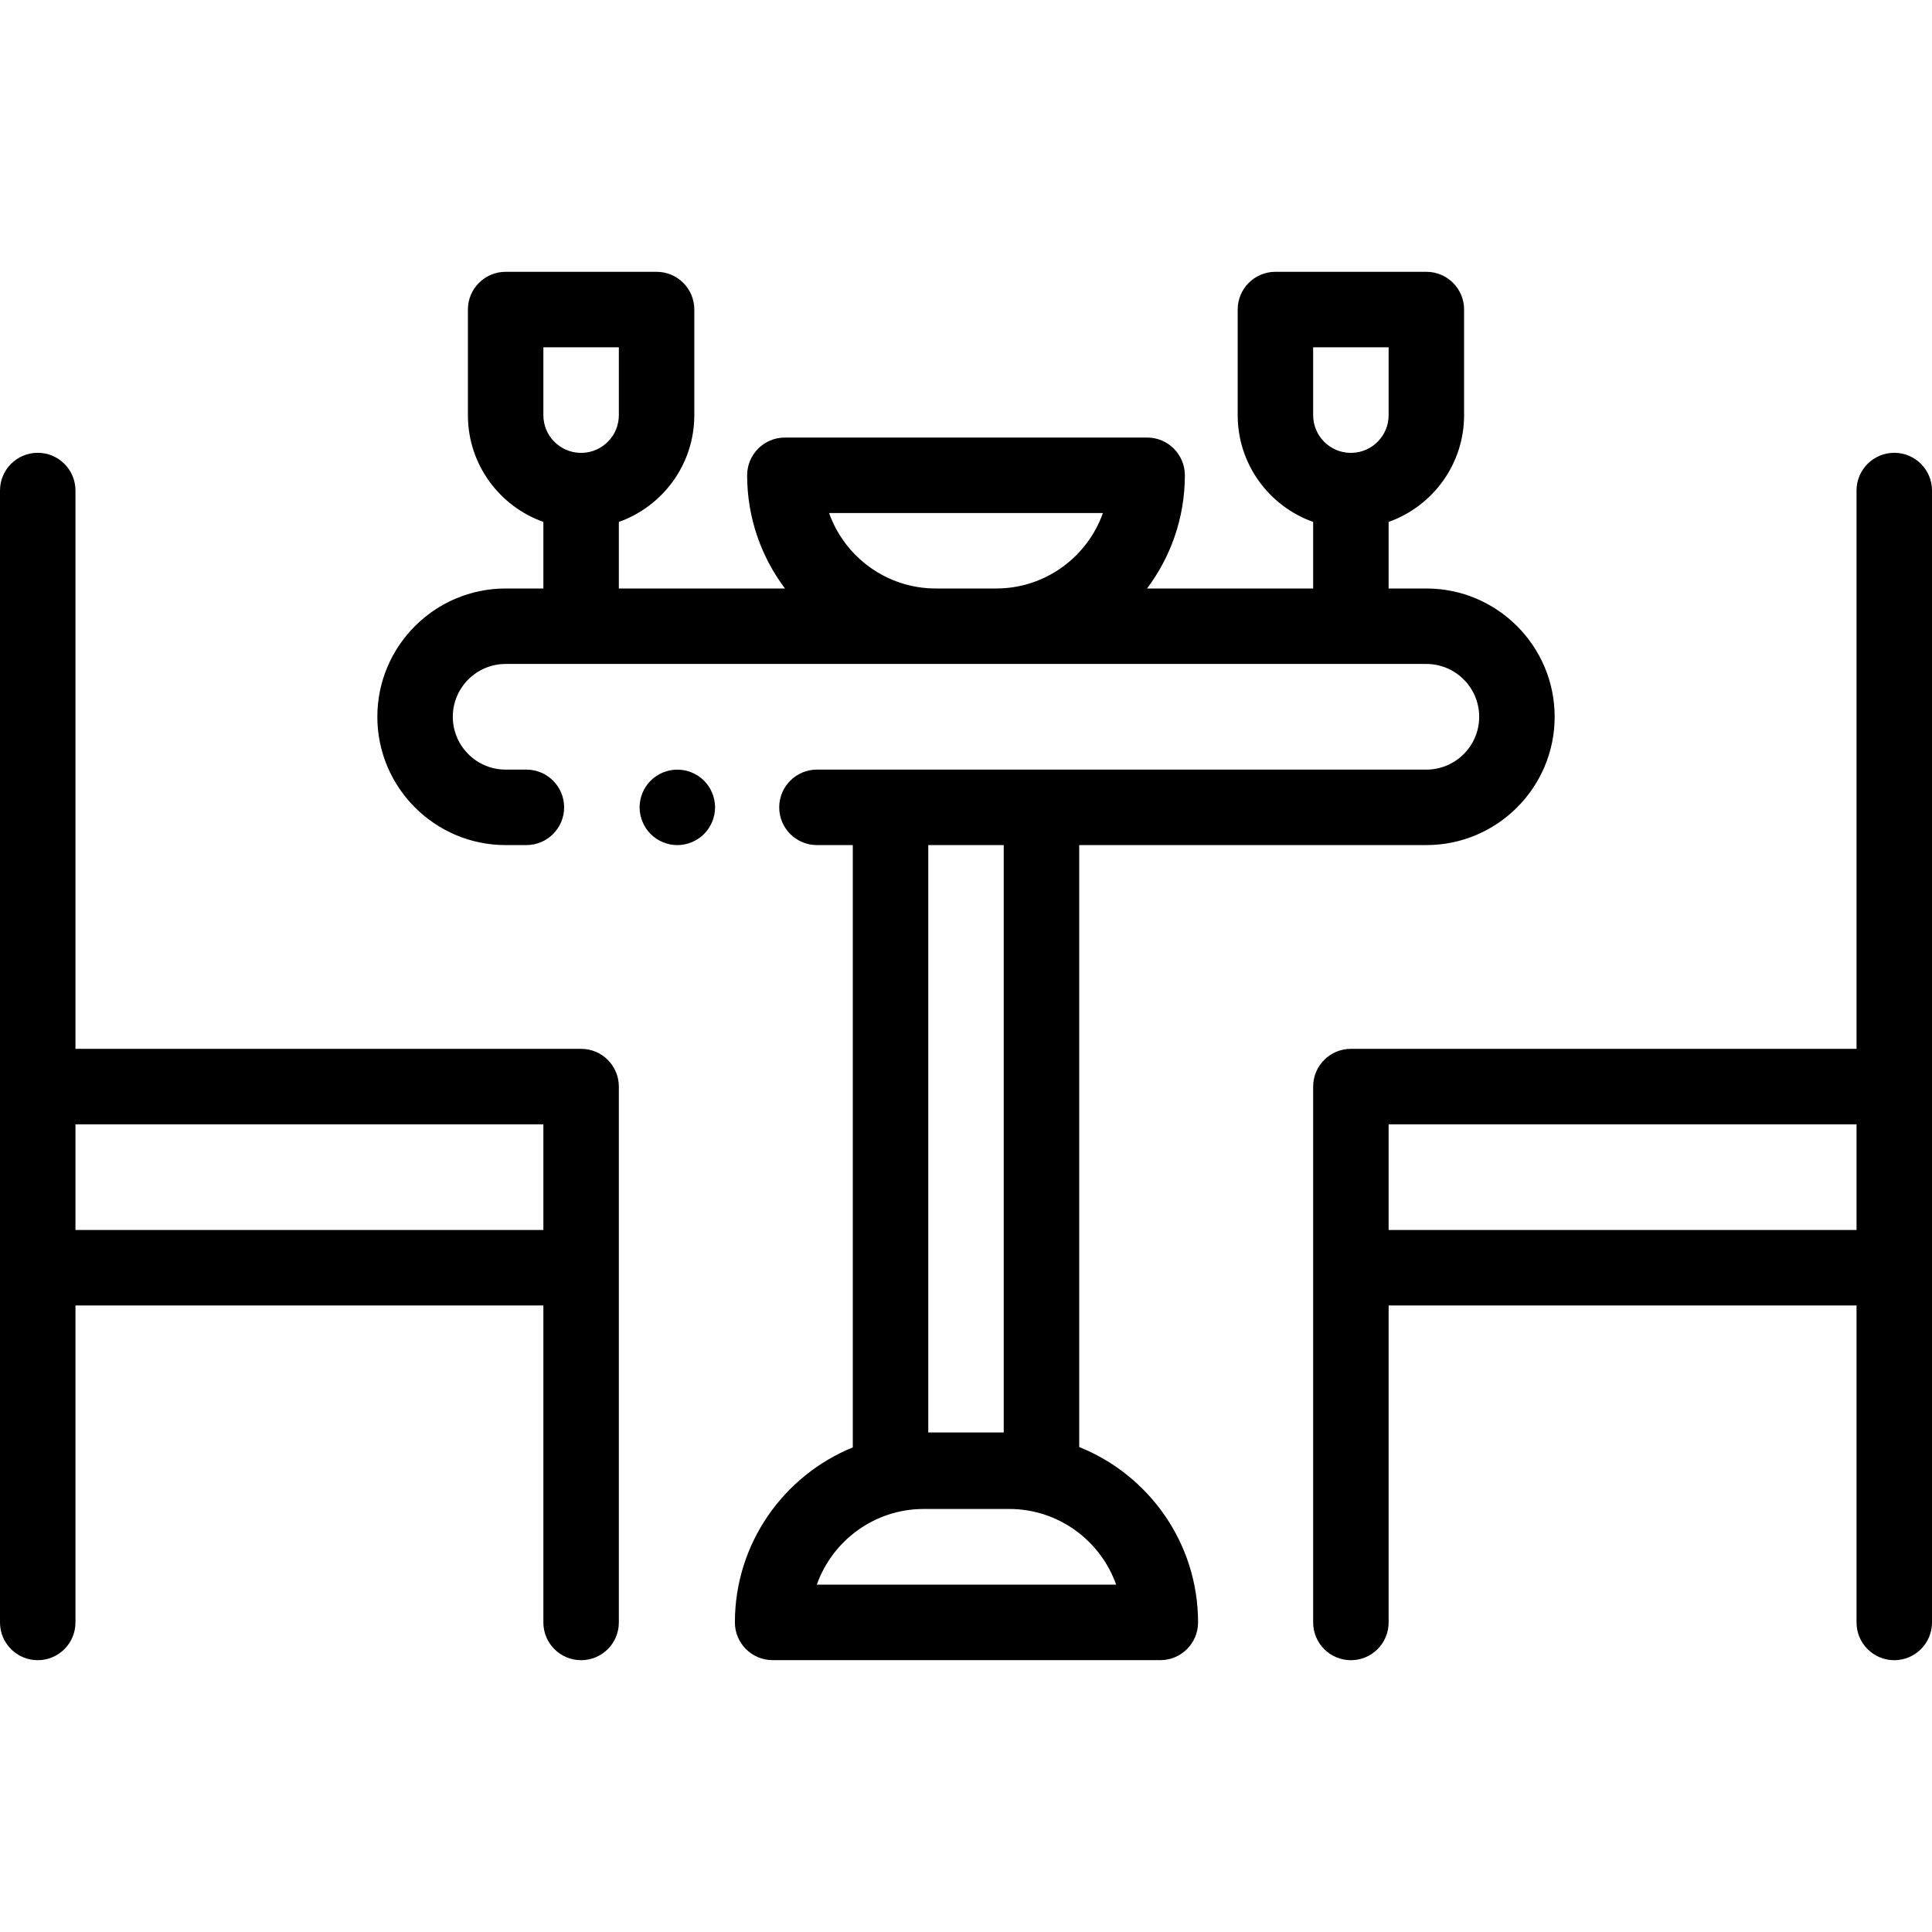
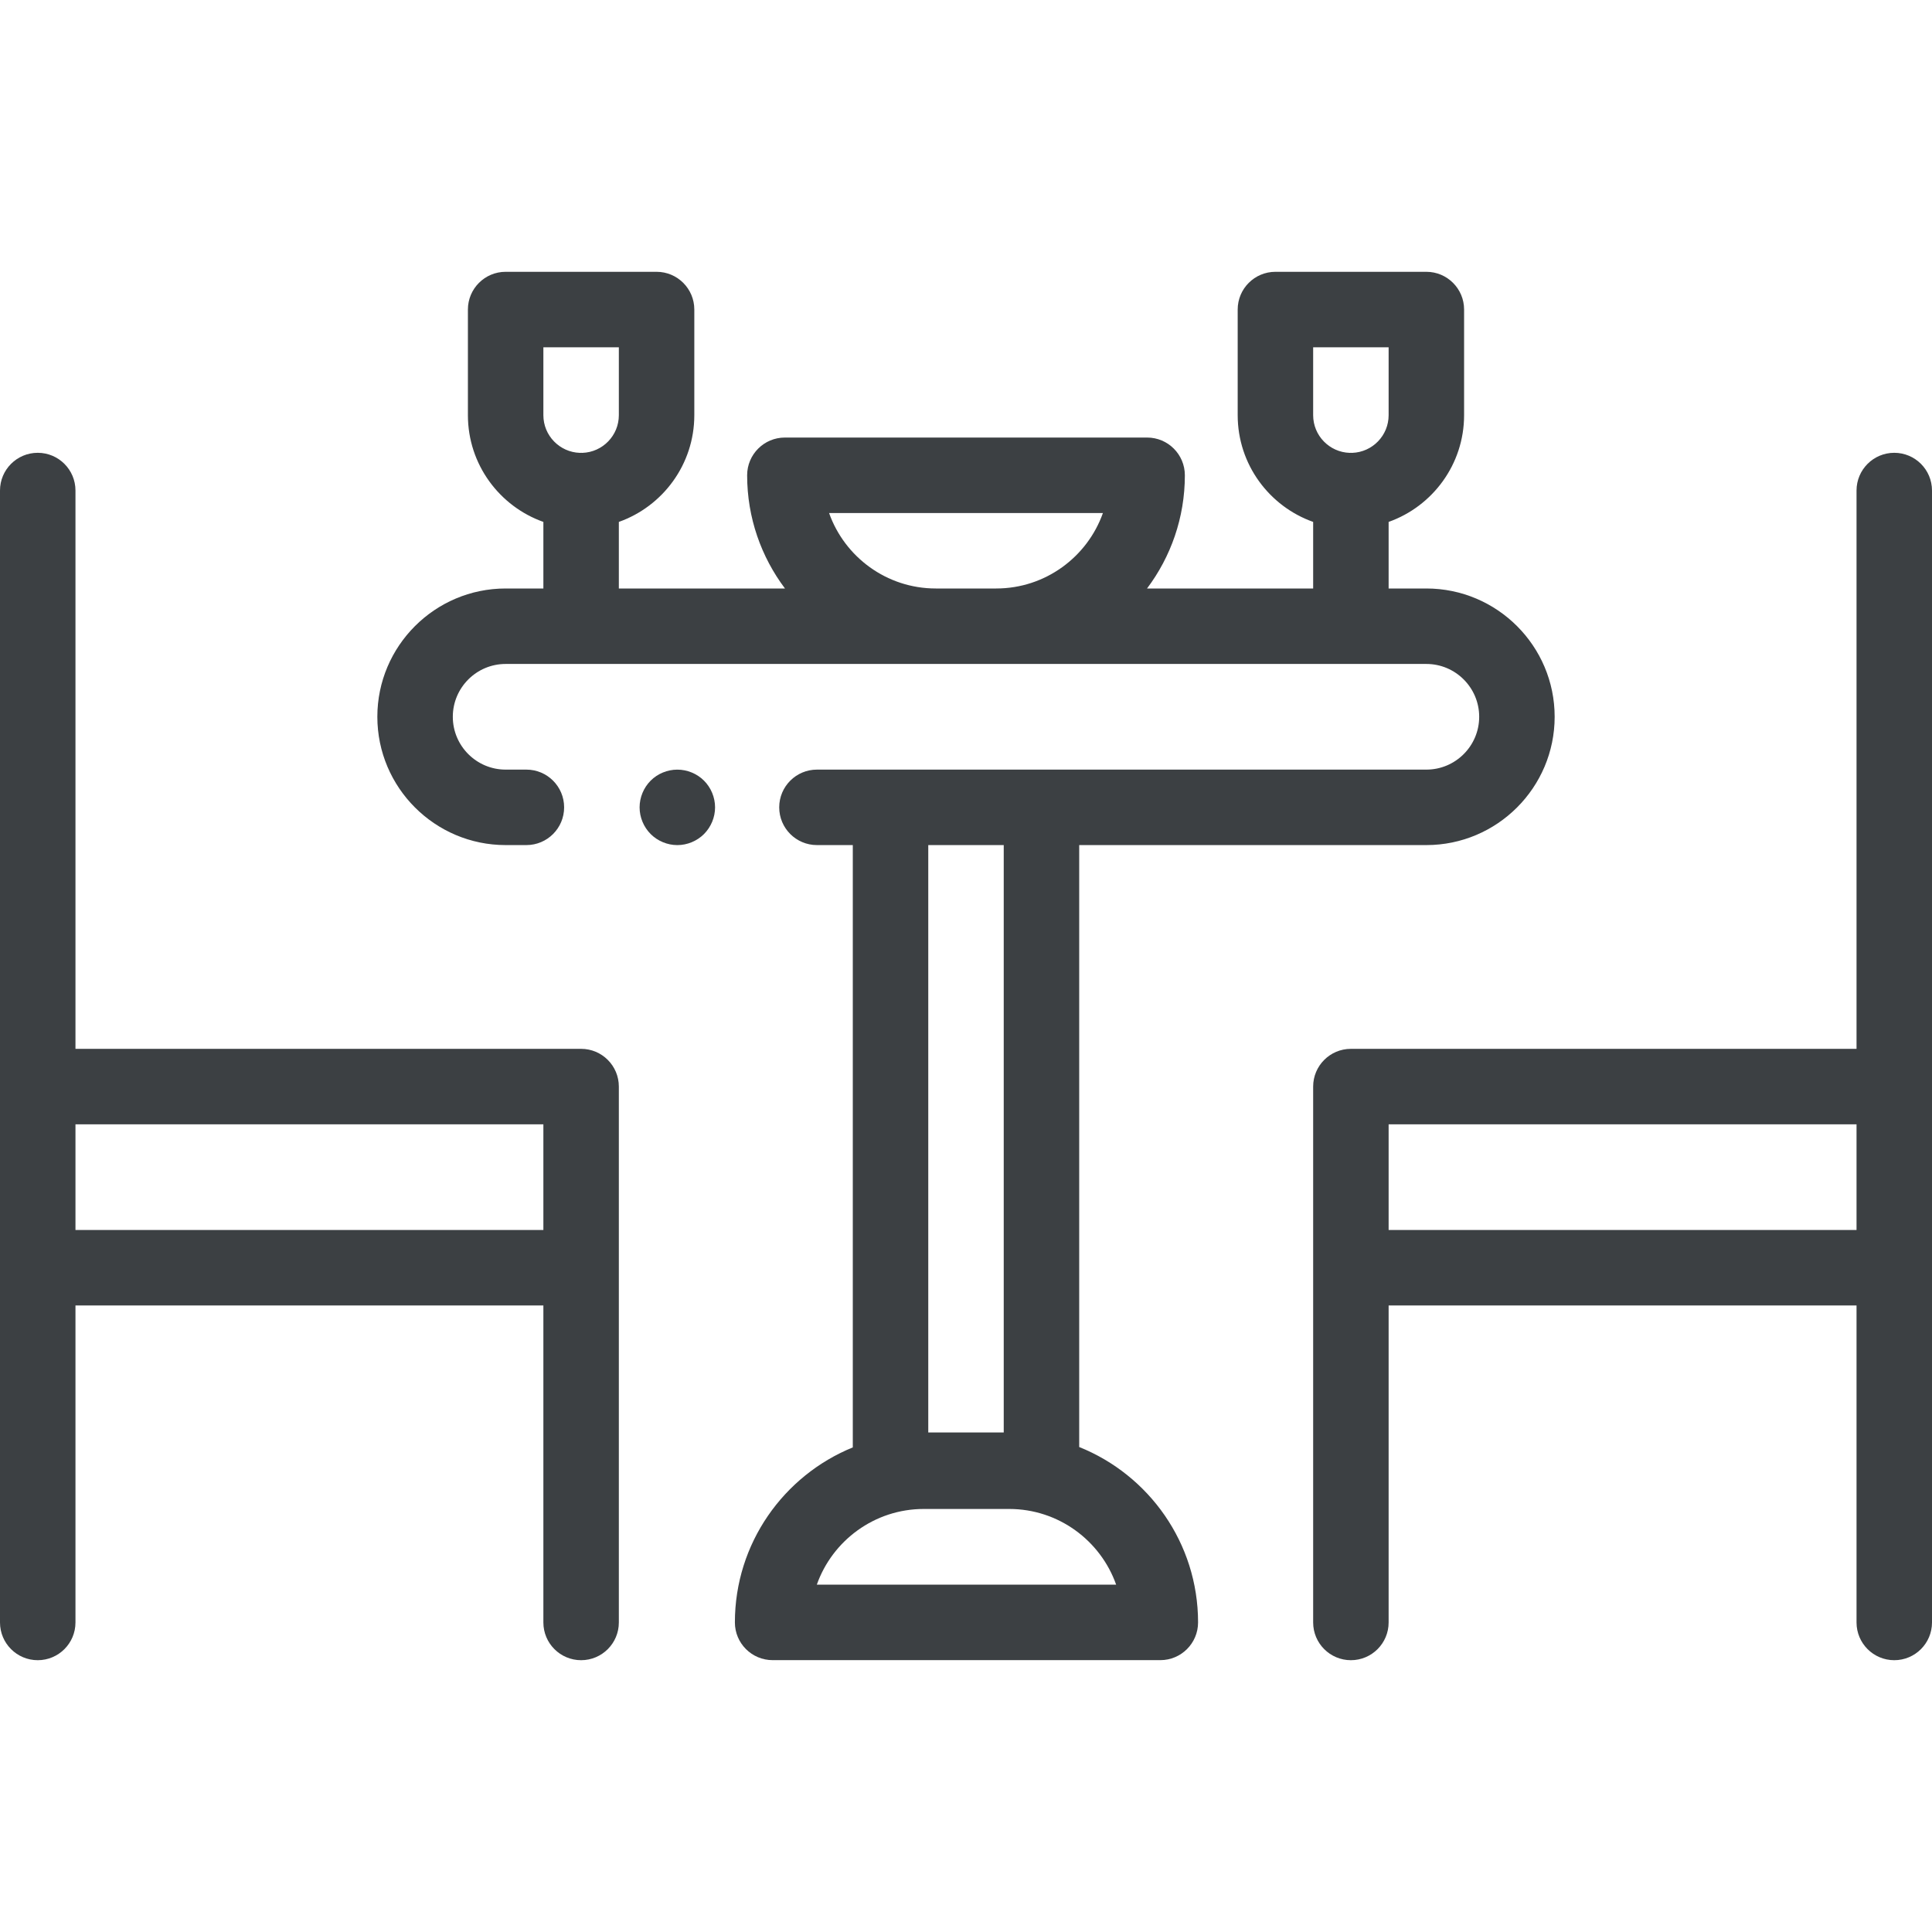
- <svg xmlns="http://www.w3.org/2000/svg" version="1.1" id="Capa_1" x="0px" y="0px" viewBox="0 0 512 512" style="enable-background:new 0 0 512 512;" xml:space="preserve">
+ <svg xmlns="http://www.w3.org/2000/svg" version="1.1" id="Capa_1" x="0px" y="0px" viewBox="0 0 512 512" fill="#3C4043" style="enable-background:new 0 0 512 512;" xml:space="preserve">
  <g>
    <g>
      <path d="M186.569,206.88c-1.859-1.86-4.439-2.92-7.069-2.92s-5.21,1.06-7.07,2.92c-1.861,1.87-2.93,4.44-2.93,7.08    c0,2.63,1.07,5.2,2.93,7.07c1.86,1.86,4.44,2.93,7.07,2.93s5.21-1.07,7.069-2.93c1.861-1.87,2.931-4.44,2.931-7.07    C189.5,211.32,188.429,208.739,186.569,206.88z" />
    </g>
  </g>
  <g>
    <g>
      <path d="M502,119.997c-5.522,0-10,4.477-10,10v147.958H358c-5.522,0-10,4.477-10,10v48v94.014c0,5.523,4.478,10,10,10    c5.522,0,10-4.477,10-10v-84.014h124v84.014c0,5.523,4.478,10,10,10c5.522,0,10-4.477,10-10v-94.014v-48V129.997    C512,124.473,507.522,119.997,502,119.997z M492,325.954H368v-28h124V325.954z" />
    </g>
  </g>
  <g>
    <g>
      <path d="M154,277.954H20V129.997c0-5.523-4.478-10-10-10s-10,4.477-10,10v157.958v48v94.014c0,5.523,4.478,10,10,10    s10-4.477,10-10v-84.014h124v84.014c0,5.523,4.478,10,10,10c5.522,0,10-4.477,10-10v-94.014v-48    C164,282.432,159.522,277.954,154,277.954z M144,325.954H20v-28h124V325.954z" />
    </g>
  </g>
  <g>
    <g>
      <path d="M378,155.955h-10v-17.643c11.639-4.128,20-15.243,20-28.28v-28c0-5.523-4.478-10-10-10h-40c-5.522,0-10,4.477-10,10v28    c0,13.036,8.361,24.152,20,28.28v17.643h-44.027c6.292-8.363,10.027-18.753,10.027-30c0-5.523-4.478-10-10-10h-96    c-5.522,0-10,4.477-10,10c0,11.247,3.735,21.637,10.027,30H164v-17.643c11.639-4.128,20-15.243,20-28.28v-28    c0-5.523-4.478-10-10-10h-40c-5.522,0-10,4.477-10,10v28c0,13.036,8.361,24.152,20,28.28v17.643h-10c-18.748,0-34,15.252-34,34    c0,18.748,15.252,34,34,34h5.5c5.522,0,10-4.477,10-10c0-5.523-4.478-10-10-10H134c-7.72,0-14-6.28-14-14c0-7.72,6.28-14,14-14    h114h16h114c7.72,0,14,6.28,14,14c0,7.72-6.28,14-14,14H276h-40h-19.5c-5.522,0-10,4.477-10,10c0,5.523,4.478,10,10,10h9.5    v159.621c-18.304,7.454-31.246,25.429-31.246,46.379c0,5.523,4.478,10,10,10H307.5c5.522,0,10-4.477,10-10    c0-21.047-13.062-39.089-31.5-46.48v-159.52h92c18.748,0,34-15.252,34-34S396.748,155.955,378,155.955z M154.343,120.013    c-0.115-0.004-0.227-0.017-0.343-0.017c-0.116,0-0.228,0.013-0.343,0.017c-5.354-0.183-9.657-4.584-9.657-9.983v-18h20v18    C164,115.429,159.697,119.83,154.343,120.013z M264,155.955h-16c-13.037,0-24.159-8.359-28.286-20h72.572    C288.159,147.596,277.037,155.955,264,155.955z M358.343,120.013c-0.115-0.004-0.227-0.017-0.343-0.017    c-0.116,0-0.228,0.013-0.343,0.017c-5.354-0.183-9.657-4.584-9.657-9.983v-18h20v18C368,115.429,363.697,119.83,358.343,120.013z     M246,223.955h20v155.667h-20V223.955z M295.79,419.954h-79.326c4.13-11.676,15.279-20.063,28.353-20.063h22.621    C280.511,399.891,291.66,408.278,295.79,419.954z" />
    </g>
  </g>
  <g>
</g>
  <g>
</g>
  <g>
</g>
  <g>
</g>
  <g>
</g>
  <g>
</g>
  <g>
</g>
  <g>
</g>
  <g>
</g>
  <g>
</g>
  <g>
</g>
  <g>
</g>
  <g>
</g>
  <g>
</g>
  <g>
</g>
</svg>
